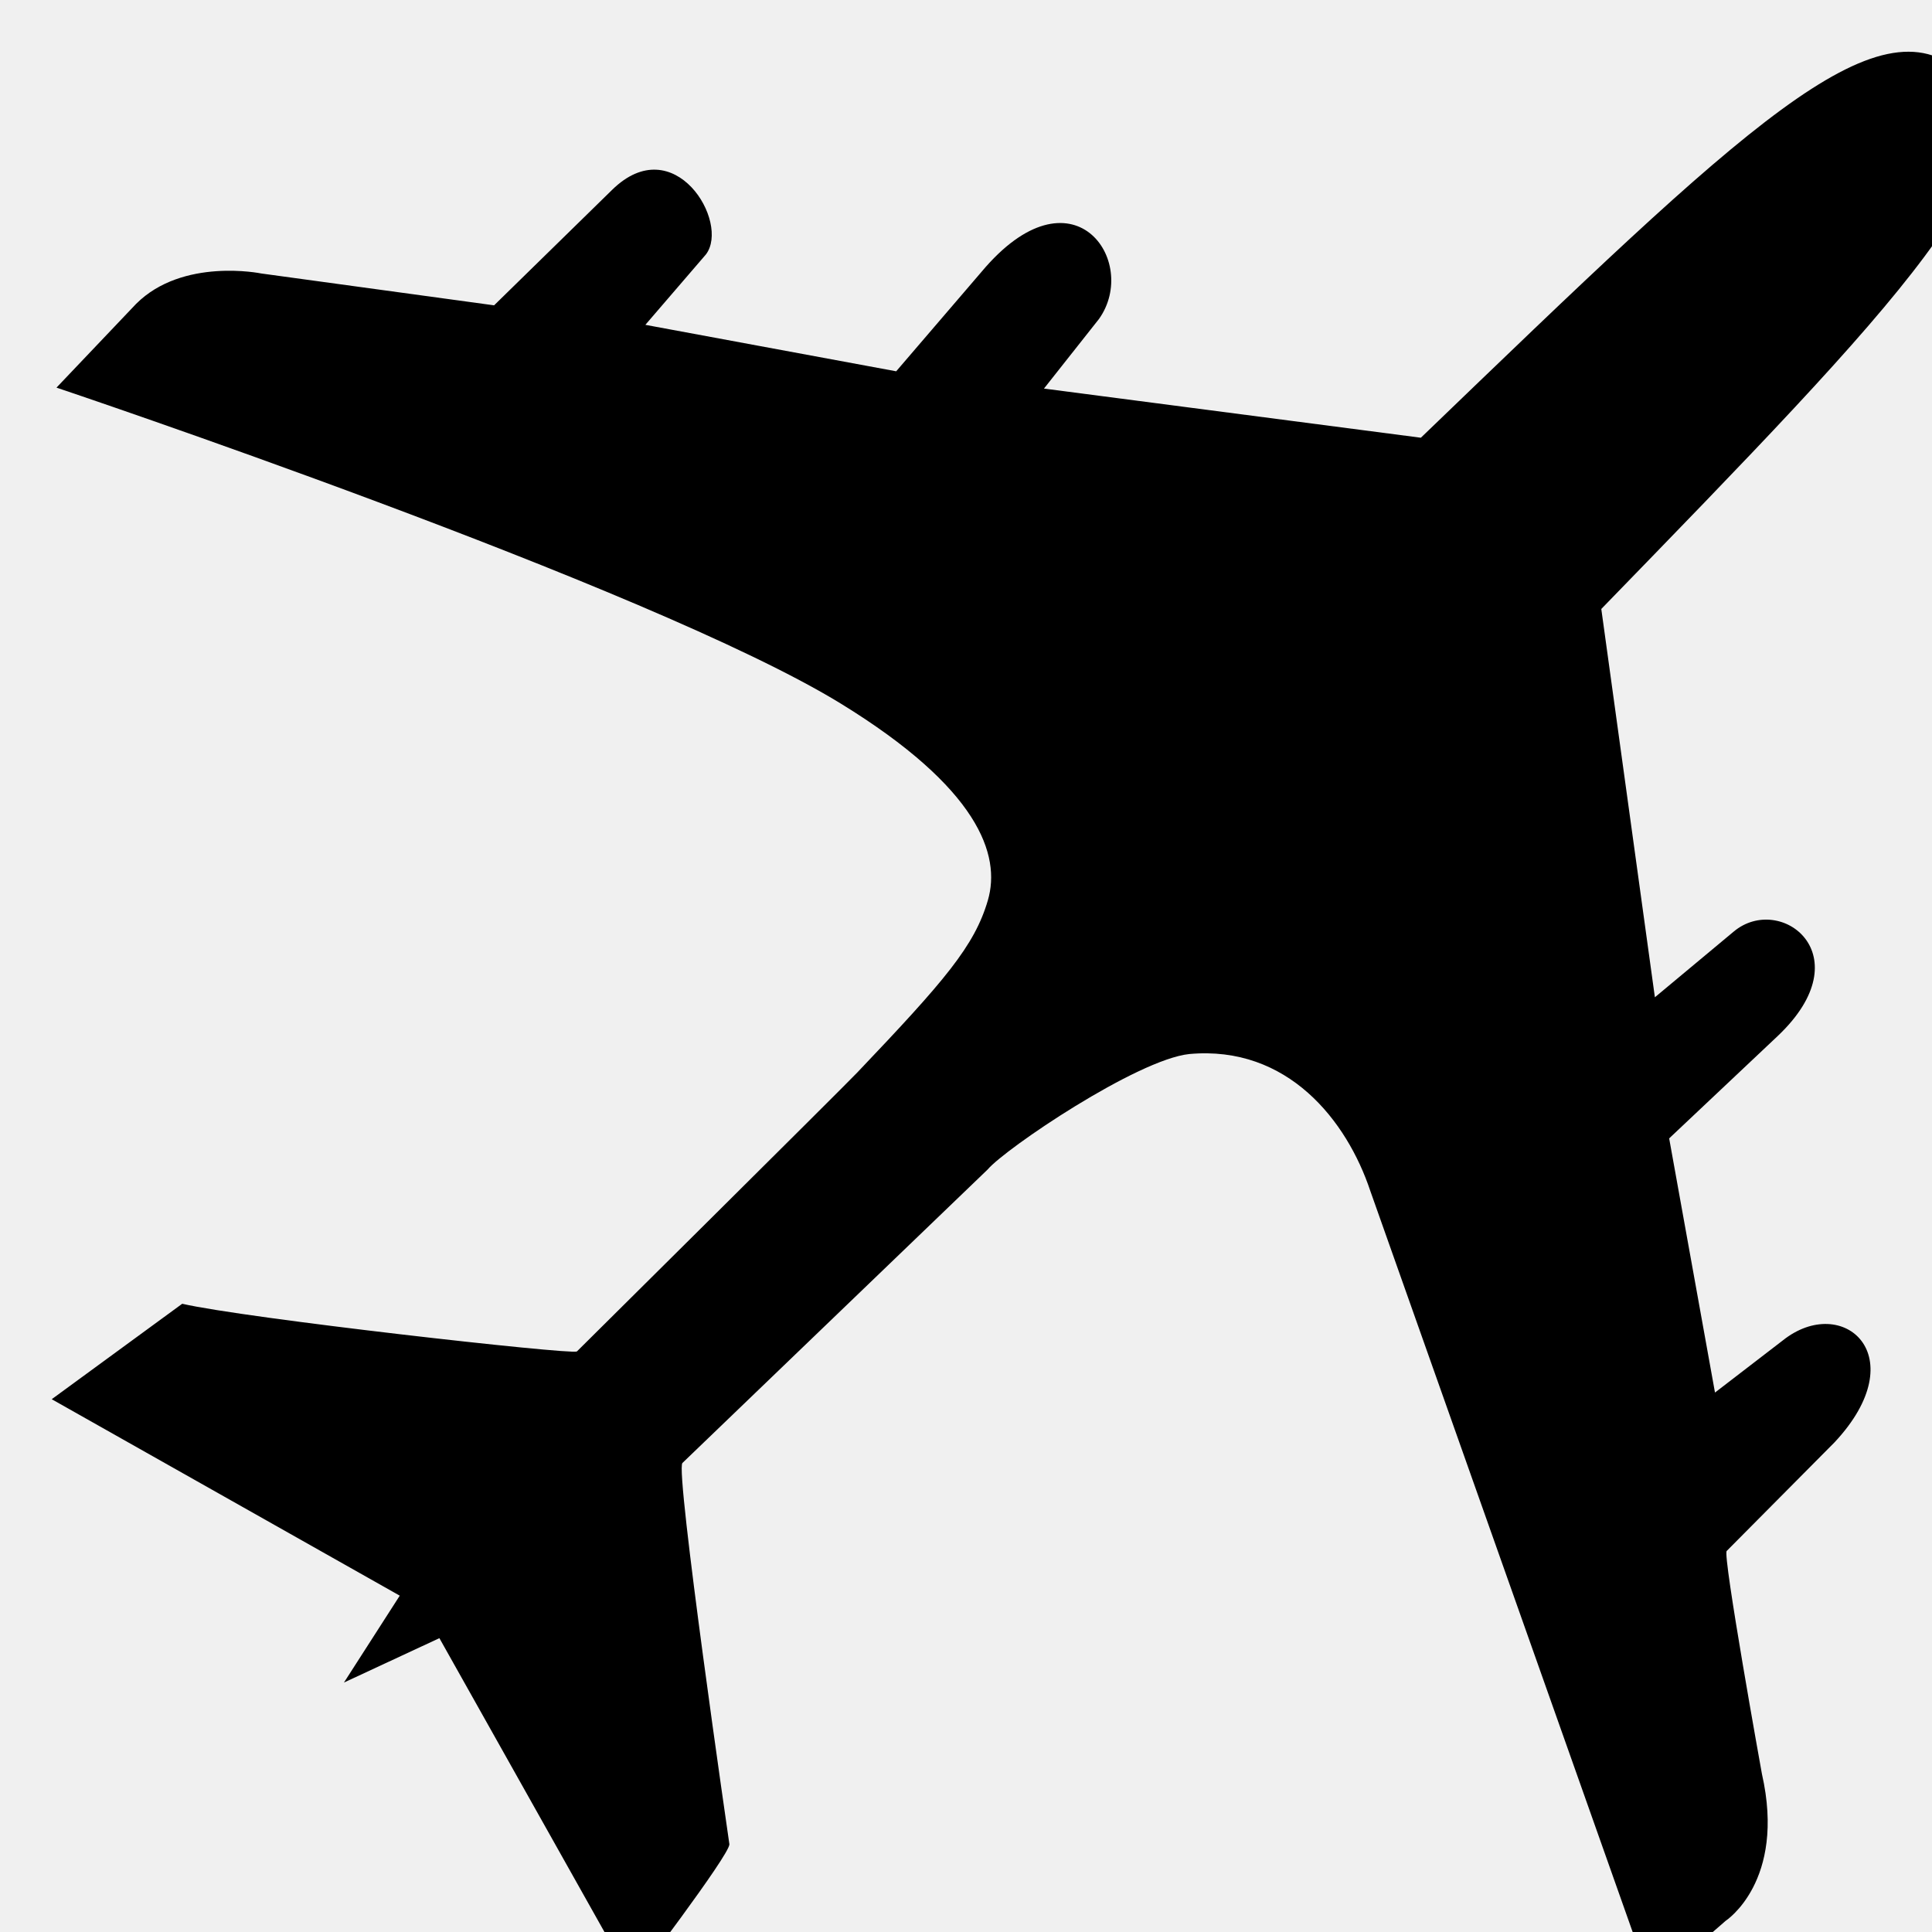
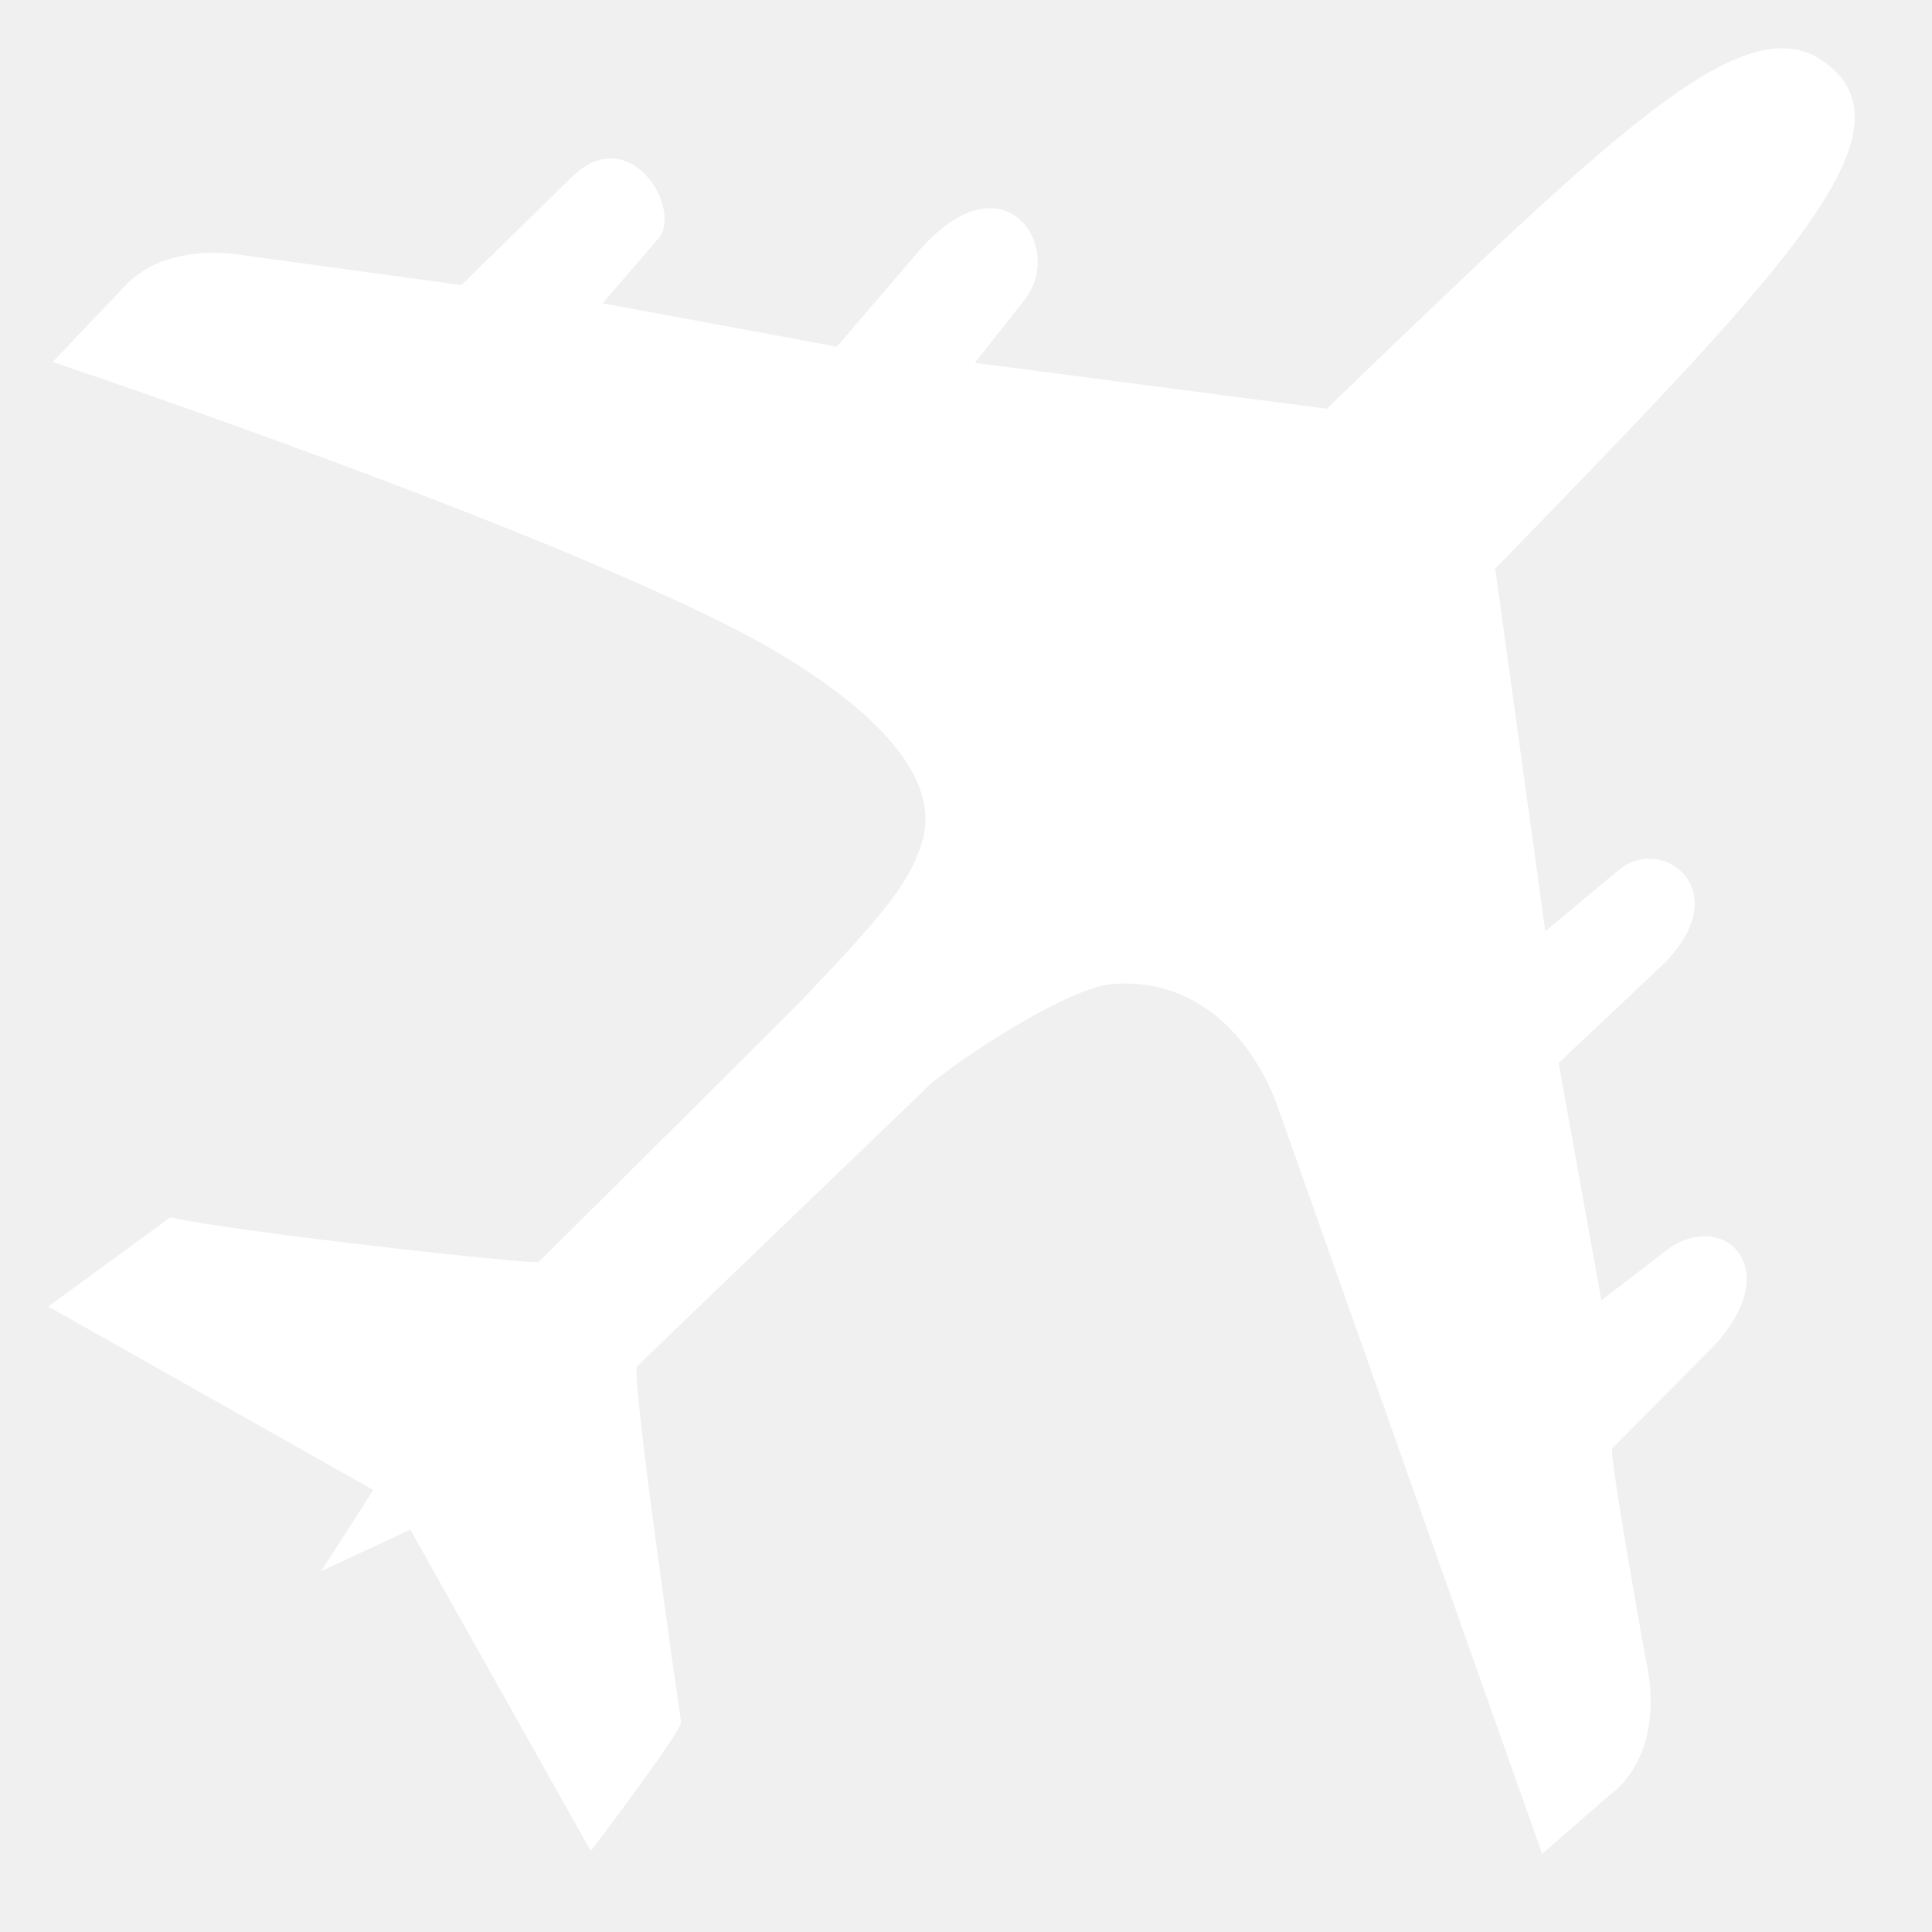
- <svg xmlns="http://www.w3.org/2000/svg" version="1.0">
+ <svg xmlns="http://www.w3.org/2000/svg" version="1.0" width="400" height="400">
  <g transform="translate(-147.0673,-109.4472)">
-     <path class="plane-svg" d="M 157.987,184.385 L 173.375,168.2 C 182.386,159.189 197.56,162.315 197.56,162.315 L 242.59,168.476 L 265.396,146.16 C 277.411,134.36 288.263,152.414 283.542,158.636 L 271.833,172.246 L 320.326,181.228 L 336.787,162.039 C 354.381,141.012 367.47,159.955 359.532,171.112 L 348.895,184.569 L 421.758,194.072 C 484.408,133.781 509.985,108.773 526.469,123.63 C 543.06,138.584 513.713,168.389 456.641,227.177 L 467.002,302.247 L 482.267,289.526 C 491.278,282.017 507.279,294.064 490.758,309.726 L 469.761,329.528 L 478.62,378.665 L 491.739,368.581 C 503.325,359.355 517.395,371.555 501.732,388.291 L 480.888,409.288 C 480.03,409.932 487.693,452.386 487.693,452.386 C 492.413,473.198 480.673,480.802 480.673,480.802 L 466.358,493.278 L 411.98,339.674 C 407.474,326.157 396.055,311.479 376.974,313.221 C 366.889,314.294 341.416,331.49 337.983,335.567 L 279.006,392.275 C 277.504,393.348 288.079,465.996 288.079,465.996 C 288.079,468.142 269.381,492.665 269.381,492.665 L 232.014,426.147 L 213.561,434.73 L 224.351,417.932 L 157.067,379.953 L 182.295,361.5 C 194.31,364.289 257.303,371.37 258.591,370.726 C 258.591,370.726 309.888,319.853 312.816,316.776 C 329.766,298.968 335.469,292.315 338.044,283.518 C 340.621,274.714 336.231,261.812 309.628,245.477 C 272.939,222.949 157.987,184.385 157.987,184.385 z" />
+     <path d="M 157.987,184.385 L 173.375,168.2 C 182.386,159.189 197.56,162.315 197.56,162.315 L 242.59,168.476 L 265.396,146.16 C 277.411,134.36 288.263,152.414 283.542,158.636 L 271.833,172.246 L 320.326,181.228 L 336.787,162.039 C 354.381,141.012 367.47,159.955 359.532,171.112 L 348.895,184.569 L 421.758,194.072 C 484.408,133.781 509.985,108.773 526.469,123.63 C 543.06,138.584 513.713,168.389 456.641,227.177 L 467.002,302.247 L 482.267,289.526 C 491.278,282.017 507.279,294.064 490.758,309.726 L 469.761,329.528 L 478.62,378.665 L 491.739,368.581 C 503.325,359.355 517.395,371.555 501.732,388.291 L 480.888,409.288 C 480.03,409.932 487.693,452.386 487.693,452.386 C 492.413,473.198 480.673,480.802 480.673,480.802 L 466.358,493.278 L 411.98,339.674 C 407.474,326.157 396.055,311.479 376.974,313.221 C 366.889,314.294 341.416,331.49 337.983,335.567 L 279.006,392.275 C 277.504,393.348 288.079,465.996 288.079,465.996 C 288.079,468.142 269.381,492.665 269.381,492.665 L 232.014,426.147 L 213.561,434.73 L 224.351,417.932 L 157.067,379.953 L 182.295,361.5 C 194.31,364.289 257.303,371.37 258.591,370.726 C 258.591,370.726 309.888,319.853 312.816,316.776 C 329.766,298.968 335.469,292.315 338.044,283.518 C 340.621,274.714 336.231,261.812 309.628,245.477 C 272.939,222.949 157.987,184.385 157.987,184.385 z" style="fill:#FFFFFF;stroke:none;" />
  </g>
</svg>
